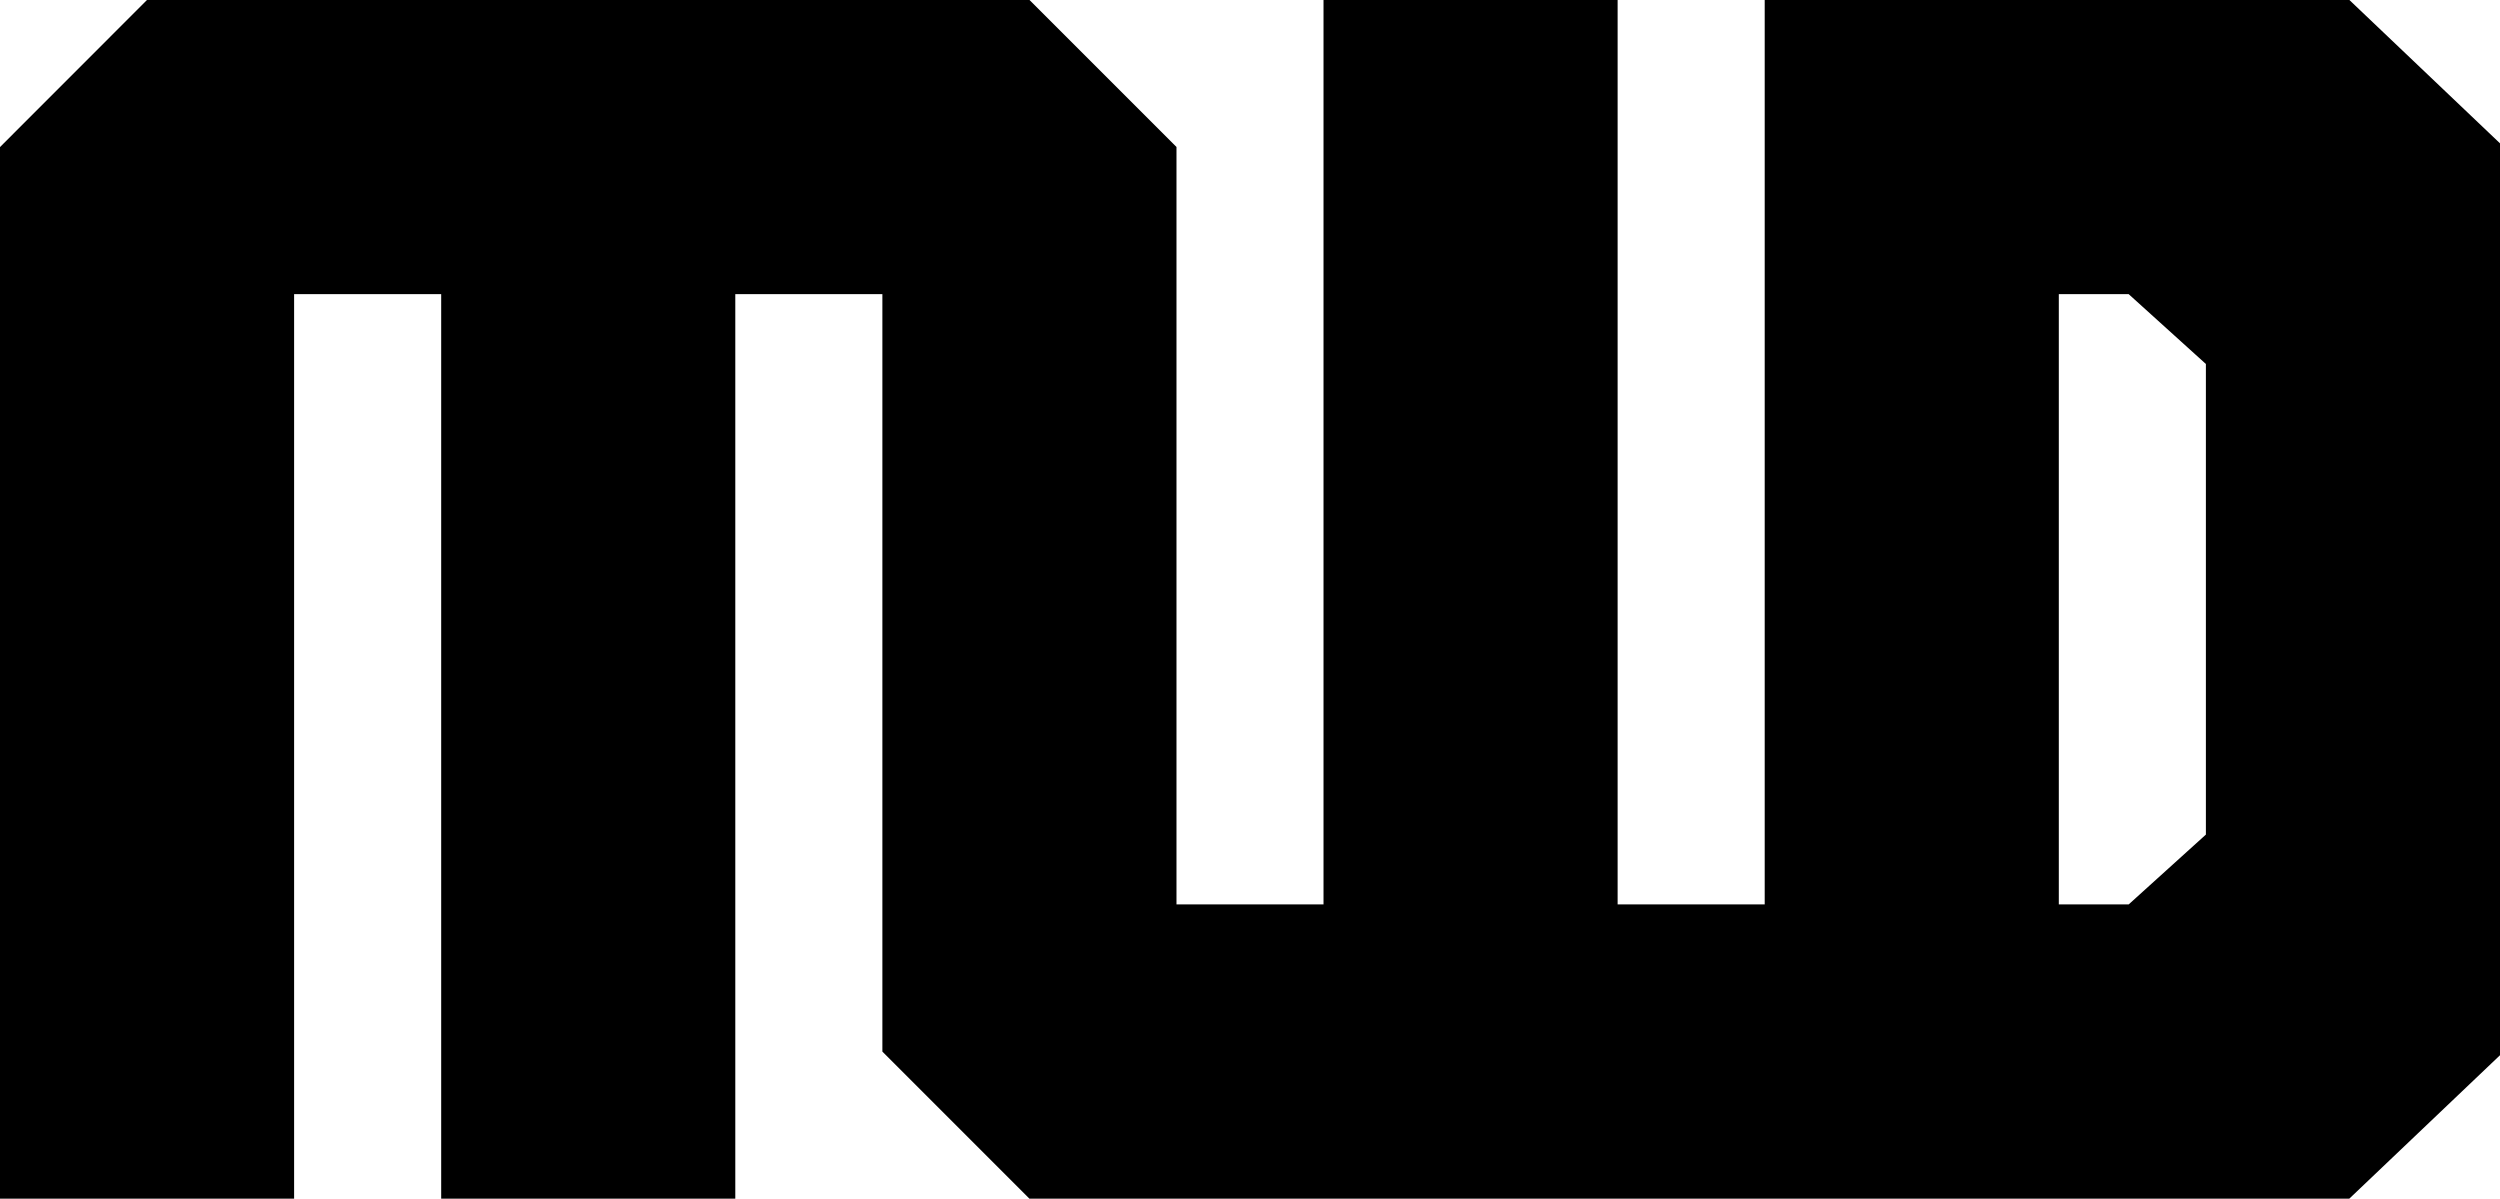
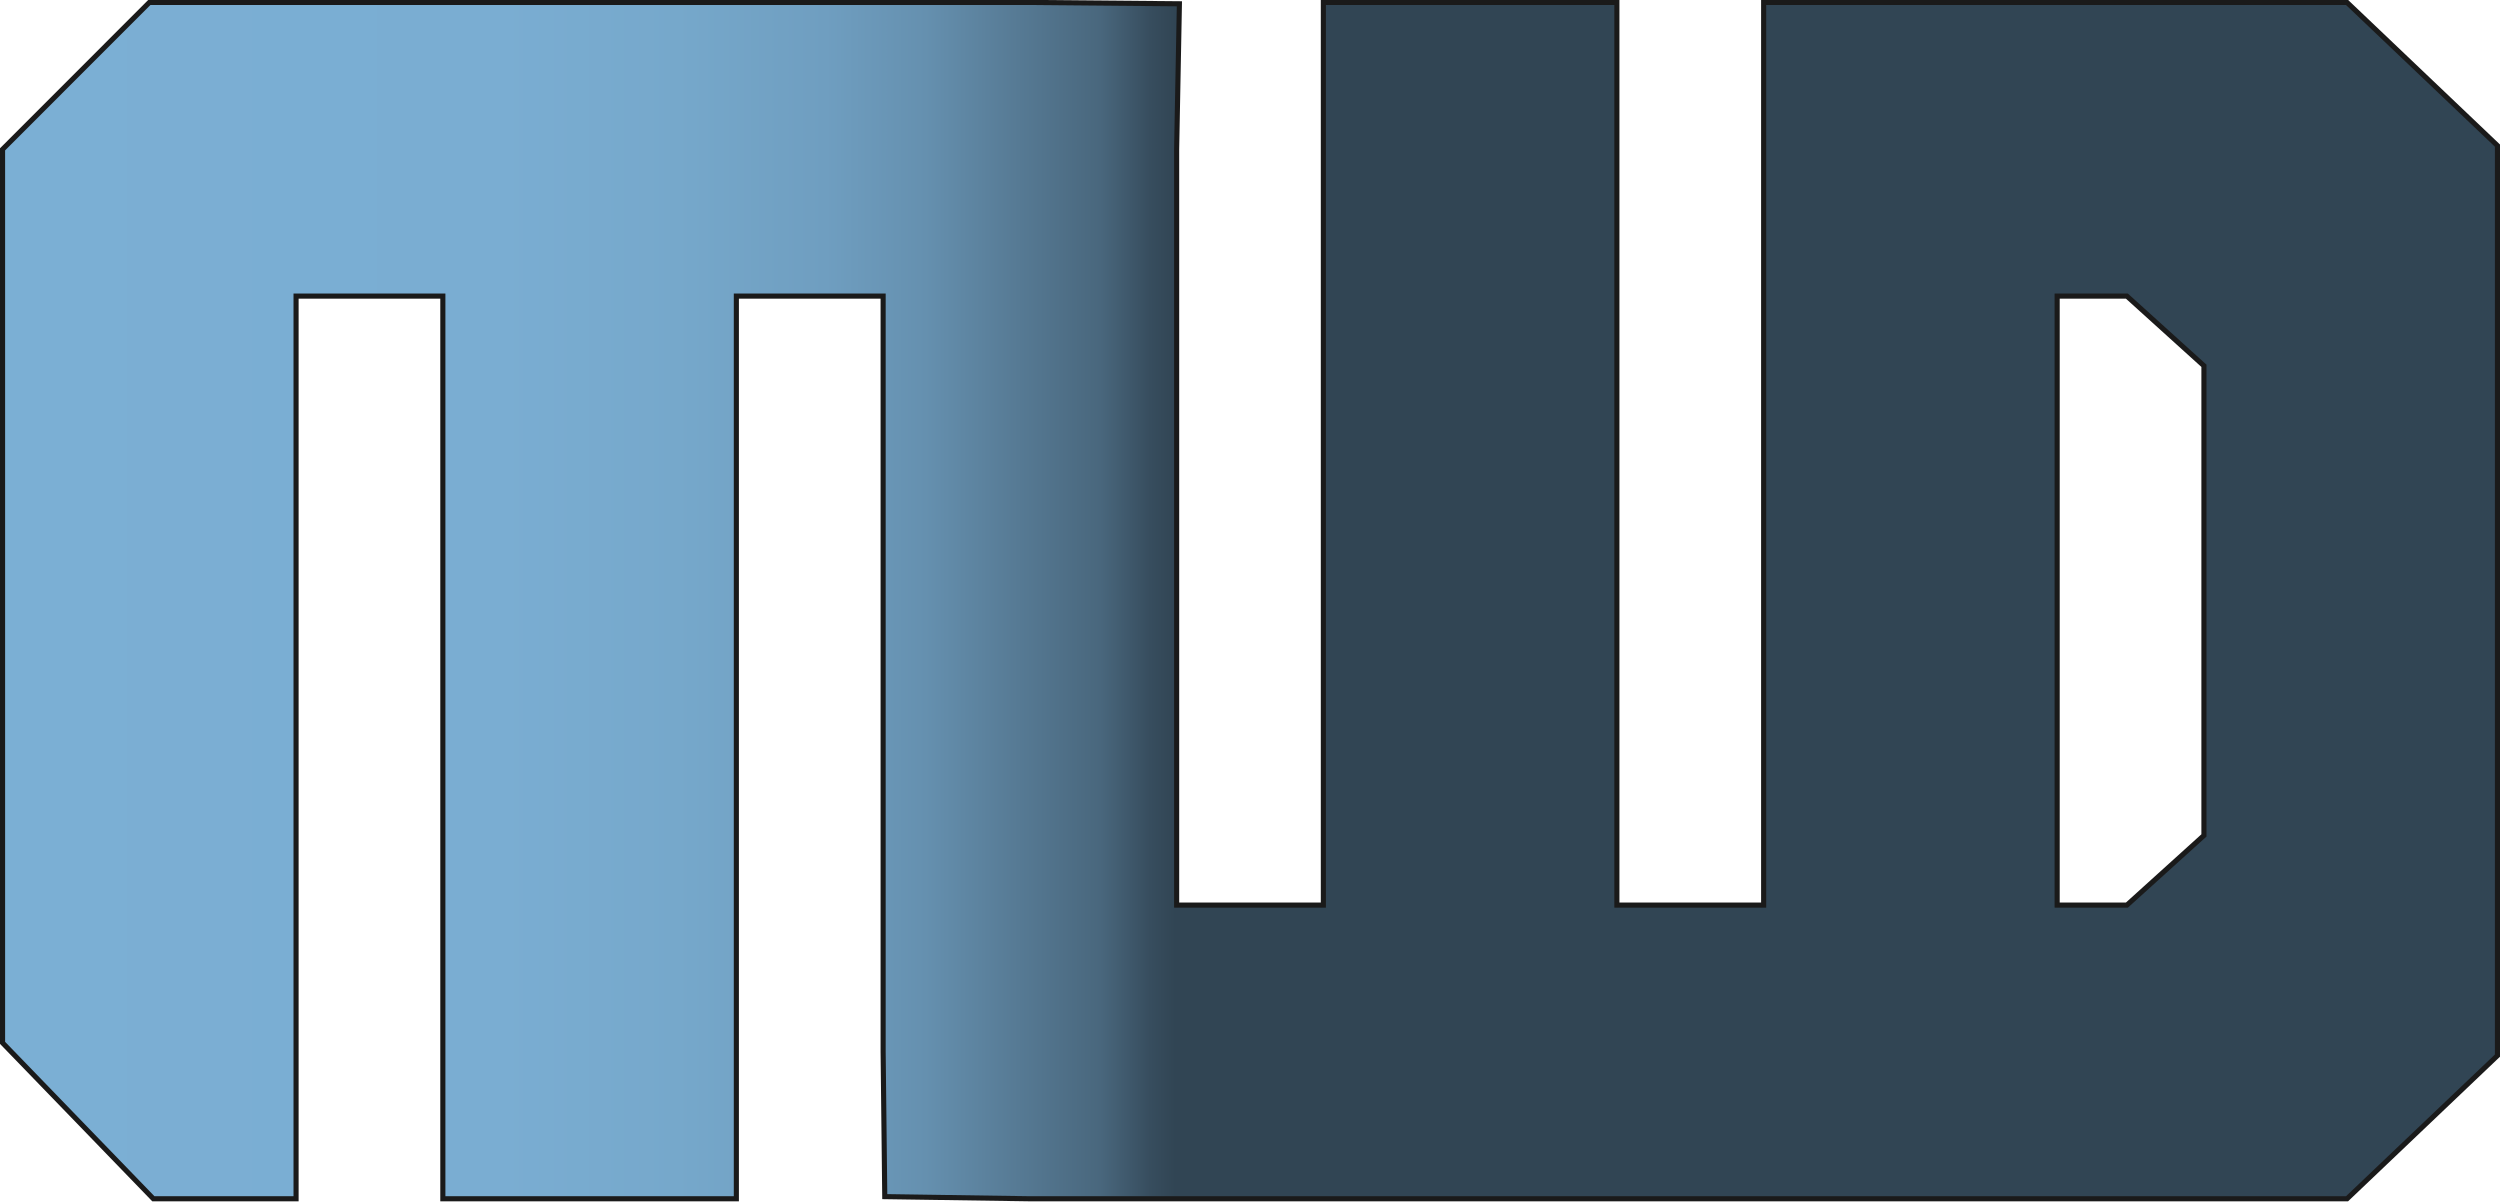
- <svg xmlns="http://www.w3.org/2000/svg" id="Layer_4" data-name="Layer 4" viewBox="0 0 488 233.95">
-   <path d="M6,367V161.73L34.71,133H206.94l28.71,28.71V309.56h28.7V133h57.41V309.56h28.71V133H464.58L494,161V339l-29.42,28H206.94l-28.7-28.71V190.44H149.53V367H92.12V190.44H63.41V367ZM407.88,190.44V309.56h13.64l15.07-13.63V204.07l-15.07-13.63Z" transform="translate(-6 -133.02)" />
+ <svg xmlns="http://www.w3.org/2000/svg" id="Layer_4" data-name="Layer 4" viewBox="0 0 489 234.95">
+   <defs>
+     <style>.cls-1{stroke:#1a1a1a;stroke-miterlimit:10;fill:url(#linear-gradient);}</style>
+     <linearGradient id="linear-gradient" x1="6" y1="250" x2="494" y2="250" gradientUnits="userSpaceOnUse">
+       <stop offset="0" stop-color="#fff" />
+       <stop offset="0" stop-color="#7bafd4" />
+       <stop offset="0.2" stop-color="#7aadd2" />
+       <stop offset="0.27" stop-color="#76a8cb" />
+       <stop offset="0.33" stop-color="#6f9ec0" />
+       <stop offset="0.37" stop-color="#6590af" />
+       <stop offset="0.4" stop-color="#597e99" />
+       <stop offset="0.44" stop-color="#49677d" />
+       <stop offset="0.46" stop-color="#374d5e" />
+       <stop offset="0.47" stop-color="#314554" />
+     </linearGradient>
+   </defs>
+   <path class="cls-1" d="M6,336.5V161.73L34.71,133H206.94l29.25.26-.54,28.45V309.56h28.7V133h57.41V309.56h28.71V133H464.58L494,161V339l-29.42,28H206.94l-28.38-.42-.32-28.29V190.44H149.53V367H92.12V190.44H63.41V367H35.5ZM407.88,190.44V309.56h13.64l15.07-13.63V204.07l-15.07-13.63Z" transform="translate(-5.5 -132.52)" />
</svg>
